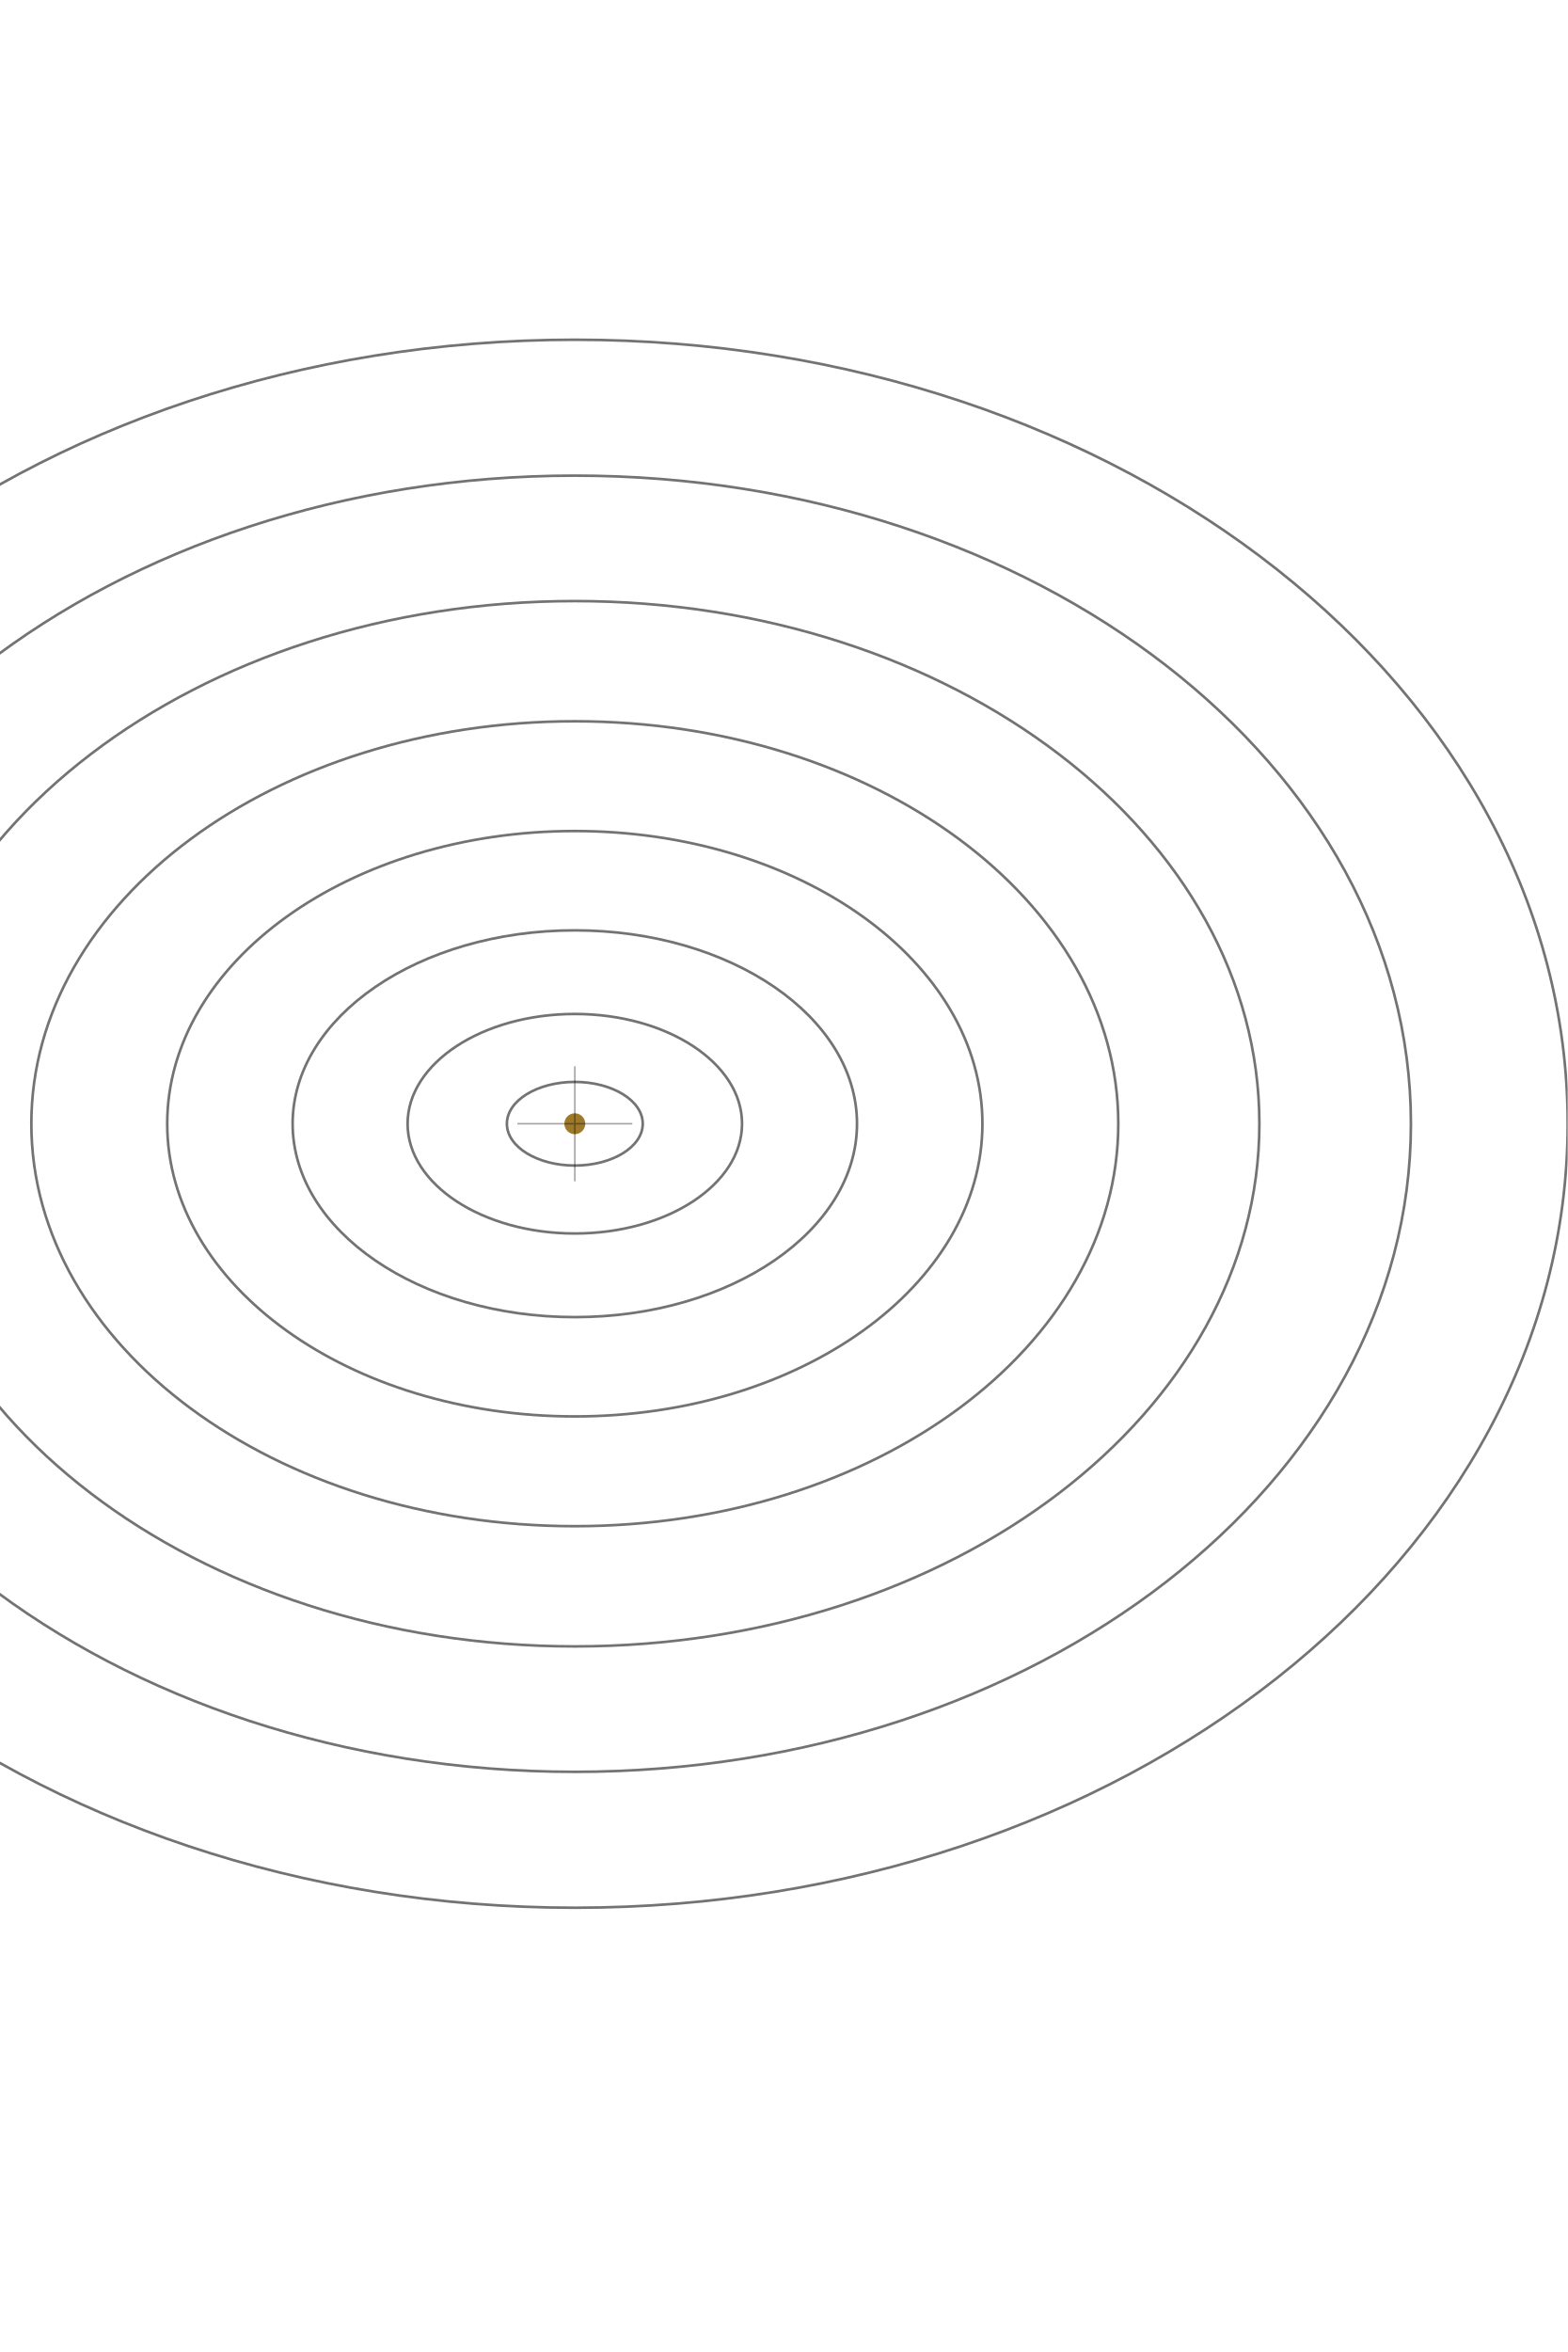
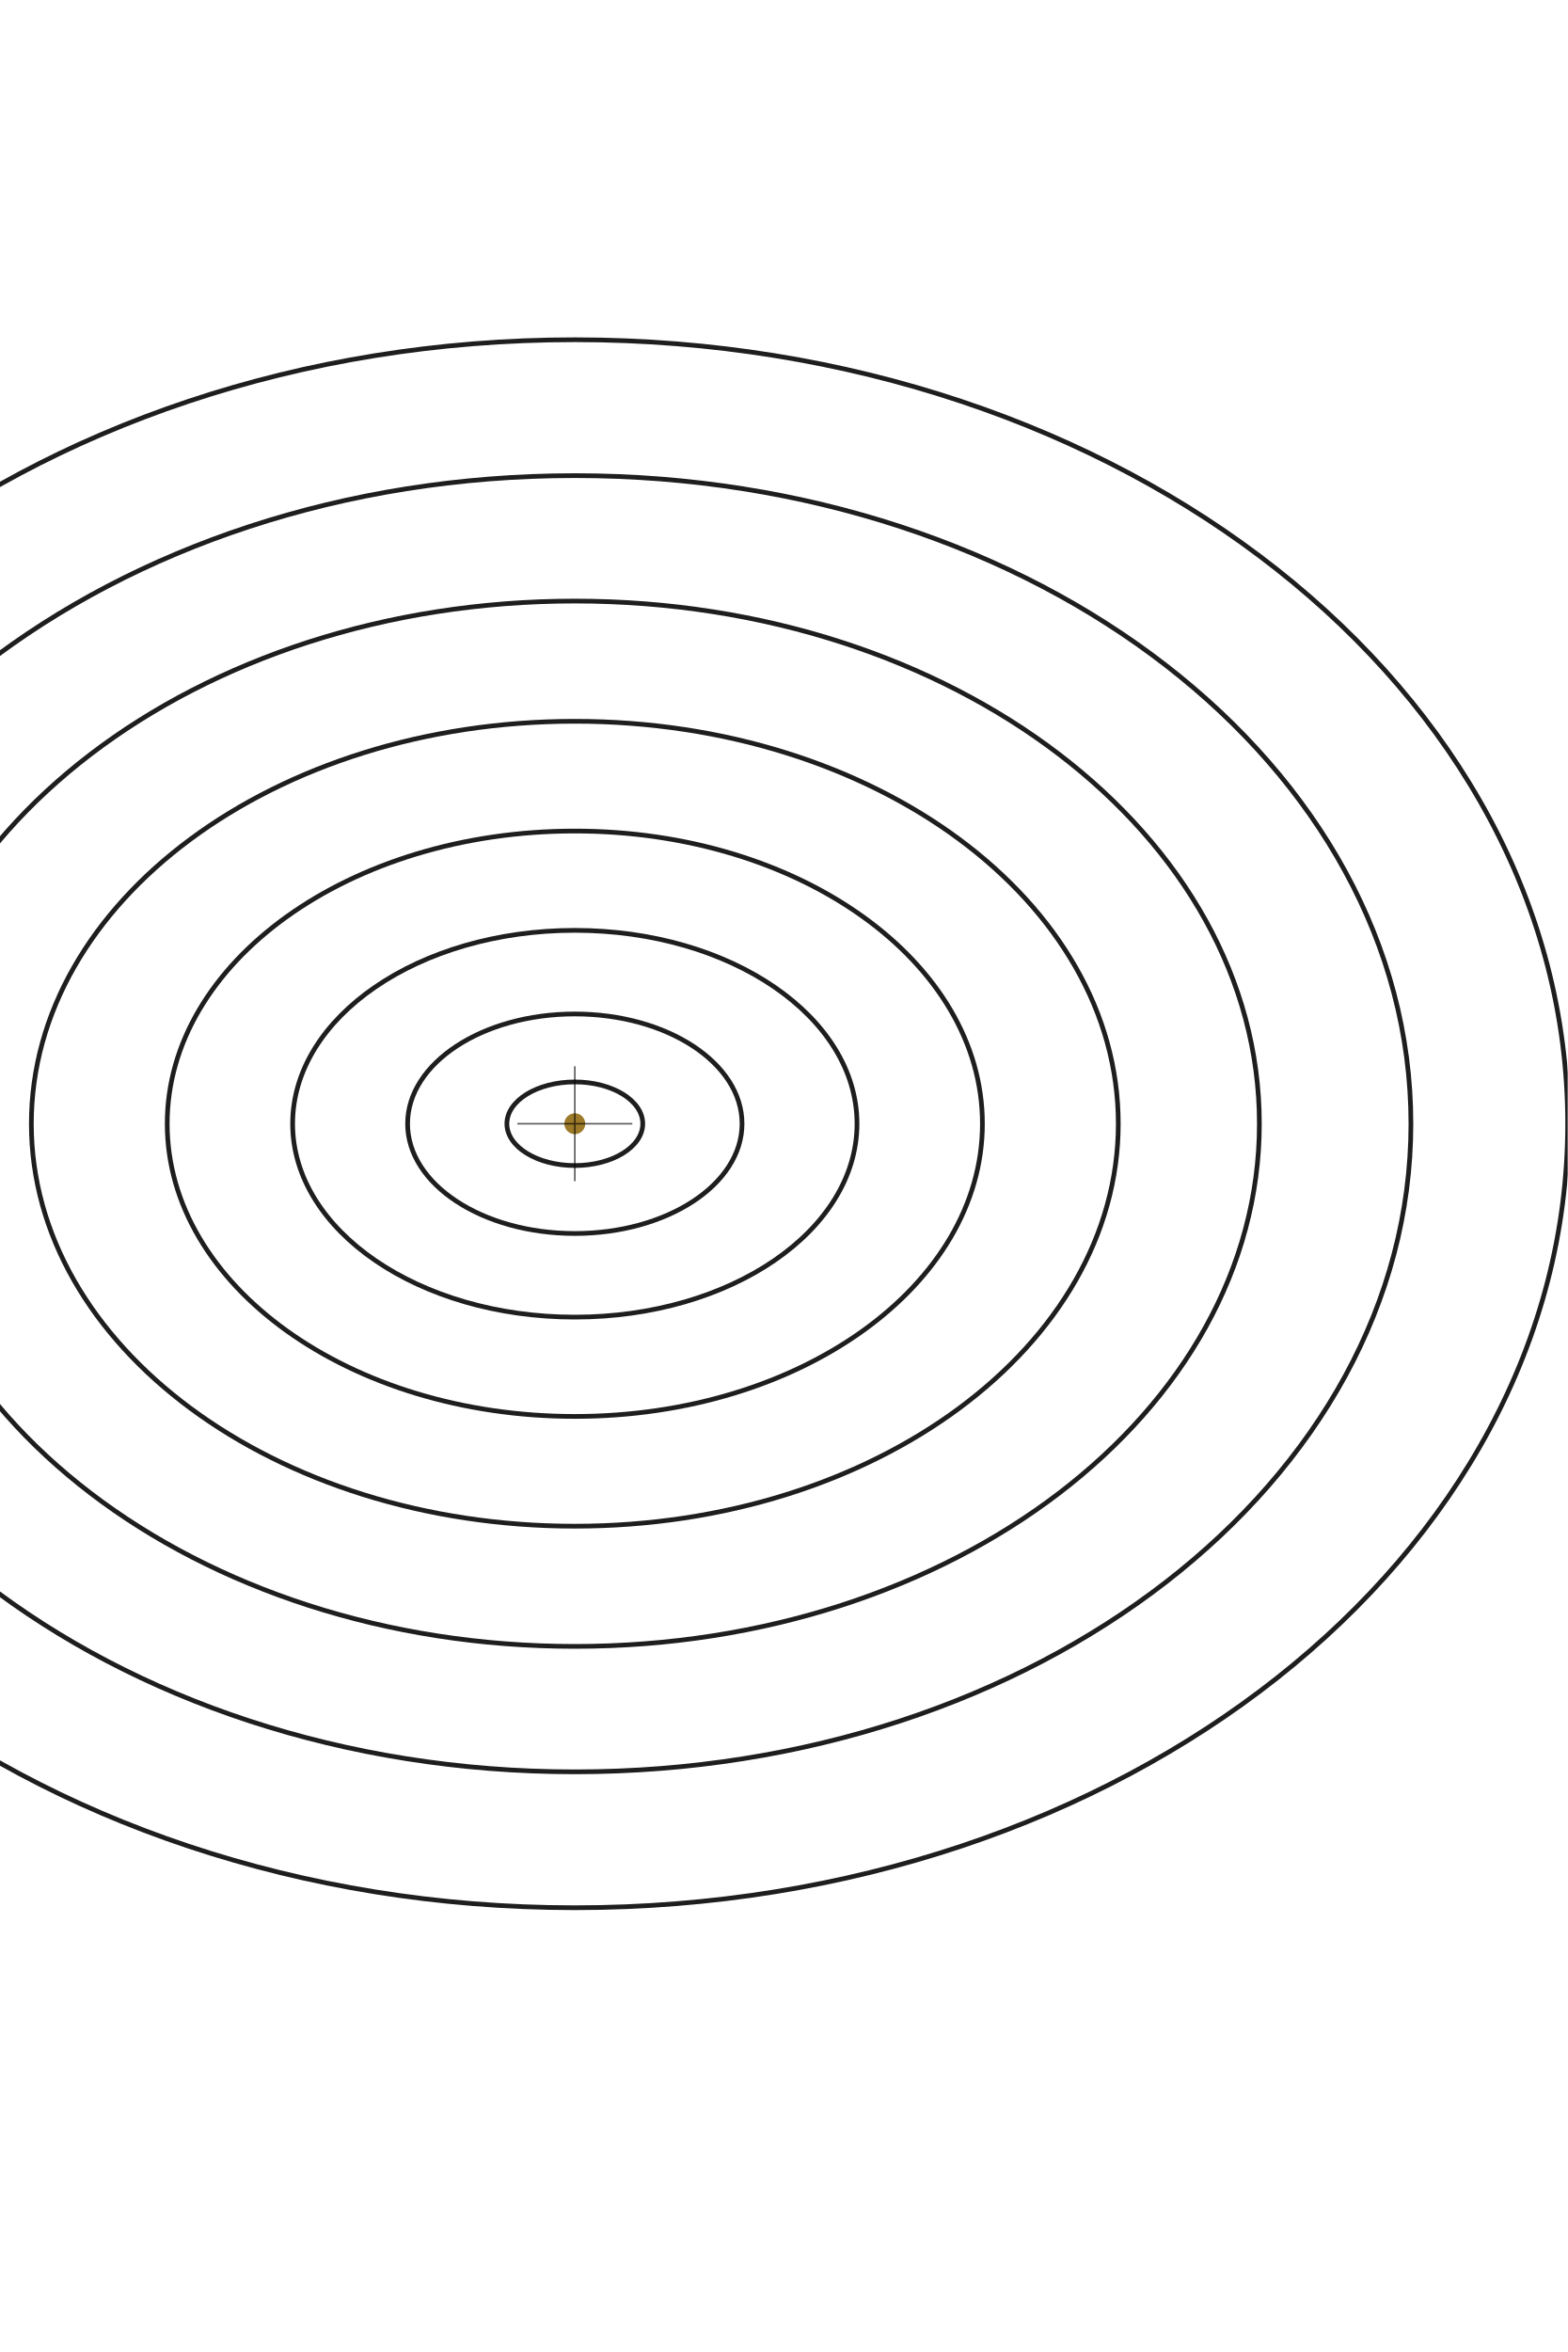
<svg xmlns="http://www.w3.org/2000/svg" viewBox="0 0 600 900" preserveAspectRatio="xMidYMid slice" aria-hidden="true">
-   <g fill="none" stroke="currentColor" stroke-width="1" stroke-linecap="round" stroke-linejoin="round" opacity=".55">
+   <g fill="none" stroke="currentColor" stroke-width="1.8" stroke-linecap="round" stroke-linejoin="round" opacity=".88">
    <ellipse cx="220" cy="430" rx="380" ry="300" />
    <ellipse cx="220" cy="430" rx="320" ry="248" />
    <ellipse cx="220" cy="430" rx="262" ry="200" />
    <ellipse cx="220" cy="430" rx="208" ry="154" />
    <ellipse cx="220" cy="430" rx="156" ry="112" />
    <ellipse cx="220" cy="430" rx="108" ry="74" />
    <ellipse cx="220" cy="430" rx="64" ry="42" />
    <ellipse cx="220" cy="430" rx="26" ry="16" />
  </g>
  <circle cx="220" cy="430" r="4" fill="#9c7a2a" />
-   <g stroke="currentColor" stroke-width=".6" opacity=".35">
+   <g stroke="currentColor" stroke-width=".6" opacity=".65">
    <line x1="220" y1="408" x2="220" y2="452" />
    <line x1="198" y1="430" x2="242" y2="430" />
  </g>
</svg>
